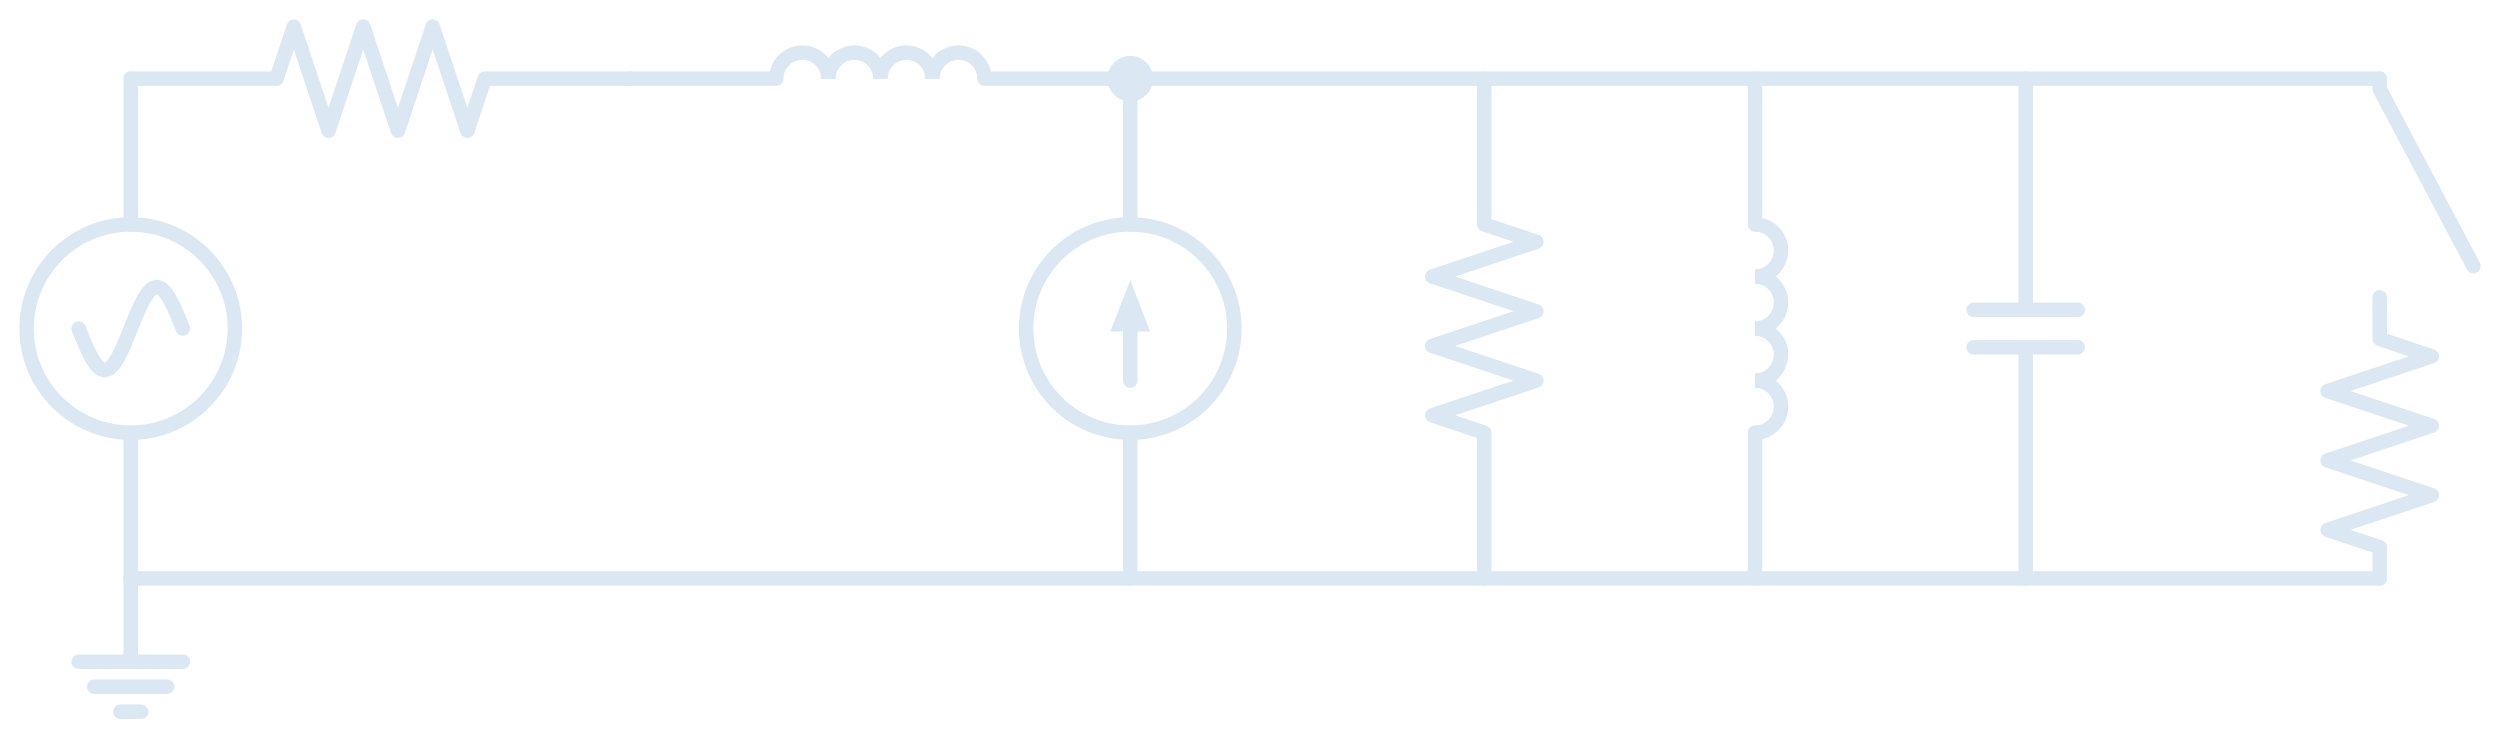
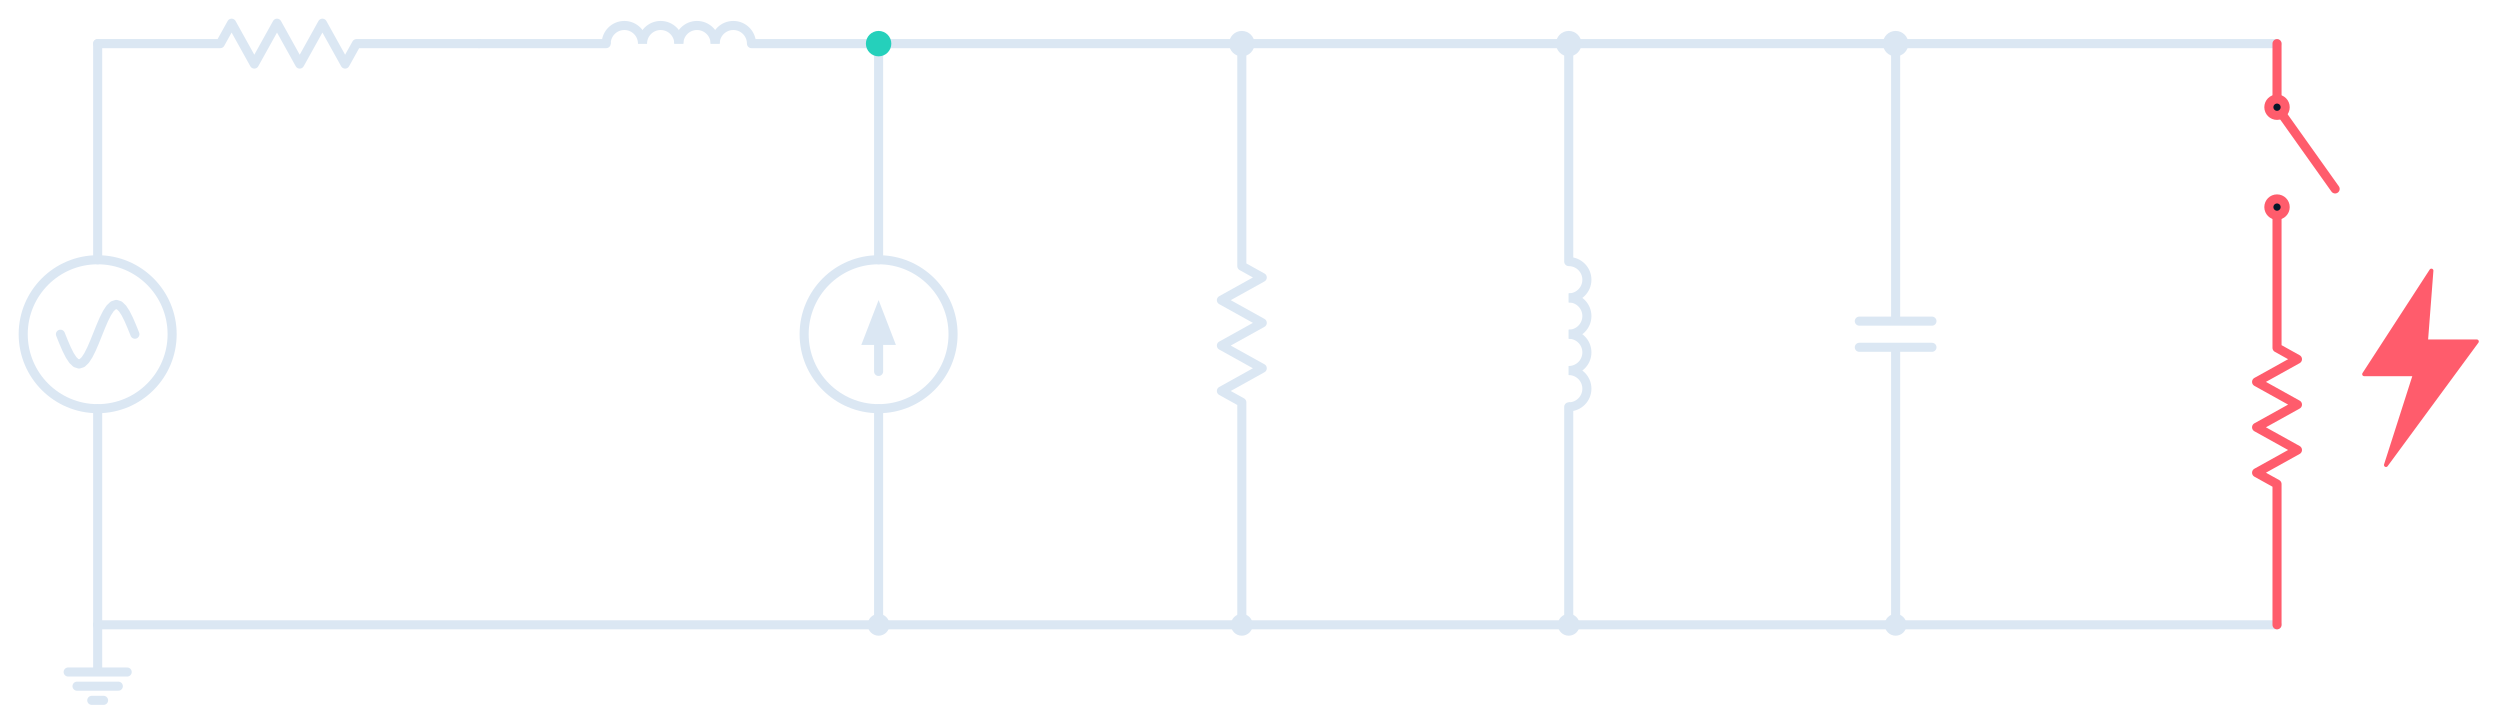
- <svg xmlns="http://www.w3.org/2000/svg" xml:lang="en" height="127.64pt" width="432.2pt" viewBox="-22.6 -100.0 432.2 127.64">
-   <circle cx="0" cy="-43.2" r="18" style="stroke:#dbe7f3;fill:none;stroke-width:2.5;stroke-dasharray:-;" />
-   <path d="M 111.6 -86.4 a 4.5 4.5 0 1 1 9 0" style="stroke:#dbe7f3;fill:none;stroke-width:2.5;stroke-dasharray:-;" />
-   <path d="M 120.6 -86.4 a 4.5 4.5 0 1 1 9 0" style="stroke:#dbe7f3;fill:none;stroke-width:2.5;stroke-dasharray:-;" />
-   <path d="M 129.6 -86.4 a 4.5 4.5 0 1 1 9 0" style="stroke:#dbe7f3;fill:none;stroke-width:2.5;stroke-dasharray:-;" />
-   <path d="M 138.6 -86.4 a 4.5 4.5 0 1 1 9 0" style="stroke:#dbe7f3;fill:none;stroke-width:2.5;stroke-dasharray:-;" />
-   <circle cx="172.8" cy="-43.2" r="18" style="stroke:#dbe7f3;fill:none;stroke-width:2.5;stroke-dasharray:-;" />
-   <path d="M 280.8 -61.2 a 4.5 4.5 -270 1 1 0 9" style="stroke:#dbe7f3;fill:none;stroke-width:2.5;stroke-dasharray:-;" />
-   <path d="M 280.8 -52.2 a 4.5 4.5 -270 1 1 0 9" style="stroke:#dbe7f3;fill:none;stroke-width:2.5;stroke-dasharray:-;" />
-   <path d="M 280.8 -43.2 a 4.5 4.5 -270 1 1 0 9" style="stroke:#dbe7f3;fill:none;stroke-width:2.5;stroke-dasharray:-;" />
-   <path d="M 280.8 -34.2 a 4.5 4.5 -270 1 1 0 9" style="stroke:#dbe7f3;fill:none;stroke-width:2.5;stroke-dasharray:-;" />
-   <path d="M 0.0,-0.0 L 0,-25.2 L 0,-25.2 M 0,-61.2 L 0,-61.2 L 0,-86.4" style="stroke:#dbe7f3;fill:none;stroke-width:2.5;stroke-dasharray:-;stroke-linecap:round;stroke-linejoin:round;" />
-   <path d="M 9,-43.2 L 8.25,-45.063 L 7.5,-46.8 L 6.75,-48.291 L 6,-49.435 L 5.25,-50.155 L 4.5,-50.4 L 3.75,-50.155 L 3,-49.435 L 2.25,-48.291 L 1.5,-46.8 L 0.75,-45.063 L 0,-43.2 L -0.75,-41.337 L -1.5,-39.6 L -2.25,-38.109 L -3,-36.965 L -3.75,-36.245 L -4.5,-36 L -5.25,-36.245 L -6,-36.965 L -6.75,-38.109 L -7.5,-39.6 L -8.25,-41.337 L -9,-43.2" style="stroke:#dbe7f3;fill:none;stroke-width:2.5;stroke-dasharray:-;stroke-linecap:round;stroke-linejoin:round;" />
-   <path d="M 5.290474172316566e-15,-86.4 L 25.2,-86.4 L 28.2,-95.4 L 34.2,-77.4 L 40.2,-95.4 L 46.2,-77.4 L 52.2,-95.4 L 58.2,-77.4 L 61.2,-86.4 L 86.4,-86.4" style="stroke:#dbe7f3;fill:none;stroke-width:2.5;stroke-dasharray:-;stroke-linecap:round;stroke-linejoin:round;" />
-   <path d="M 86.4,-86.4 L 111.6,-86.4 M 147.6,-86.4 L 172.8,-86.4" style="stroke:#dbe7f3;fill:none;stroke-width:2.5;stroke-dasharray:-;stroke-linecap:round;stroke-linejoin:round;" />
-   <path d="M 172.8,-86.4 L 280.8,-86.4 L 388.8,-86.4" style="stroke:#dbe7f3;fill:none;stroke-width:2.5;stroke-dasharray:-;stroke-linecap:round;stroke-linejoin:round;" />
-   <path d="M 0.0,-0.0 L 194.4,-0 L 388.8,-0" style="stroke:#dbe7f3;fill:none;stroke-width:2.5;stroke-dasharray:-;stroke-linecap:round;stroke-linejoin:round;" />
-   <path d="M 172.8,-0.0 L 172.8,-25.2 L 172.8,-25.2 M 172.8,-61.2 L 172.8,-61.2 L 172.8,-86.4" style="stroke:#dbe7f3;fill:none;stroke-width:2.5;stroke-dasharray:-;stroke-linecap:round;stroke-linejoin:round;" />
-   <path d="M 172.8,-34.2 L 172.8,-43.2" style="stroke:#dbe7f3;fill:none;stroke-width:2.5;stroke-dasharray:-;stroke-linecap:round;stroke-linejoin:round;" />
-   <path d="M 172.8 -50.2 L 175.5 -43.2 L 170.1 -43.2 Z" style="stroke:#dbe7f3;fill:#dbe7f3;stroke-linecap:butt;stroke-linejoin:miter;" />
-   <path d="M 234.0,-86.4 L 234,-61.2 L 243,-58.2 L 225,-52.2 L 243,-46.2 L 225,-40.2 L 243,-34.2 L 225,-28.2 L 234,-25.2 L 234,-0" style="stroke:#dbe7f3;fill:none;stroke-width:2.5;stroke-dasharray:-;stroke-linecap:round;stroke-linejoin:round;" />
-   <path d="M 280.8,-86.4 L 280.8,-61.2 M 280.8,-25.2 L 280.8,-0" style="stroke:#dbe7f3;fill:none;stroke-width:2.5;stroke-dasharray:-;stroke-linecap:round;stroke-linejoin:round;" />
-   <path d="M 327.6,-86.4 L 327.6,-46.44 M 336.6,-46.44 L 318.6,-46.44 M 336.6,-39.96 L 318.6,-39.96 M 327.6,-39.96 L 327.6,-0" style="stroke:#dbe7f3;fill:none;stroke-width:2.5;stroke-dasharray:-;stroke-linecap:round;stroke-linejoin:round;" />
-   <path d="M 388.8,-86.4 L 388.8,-84.6 L 405,-54 M 388.8,-48.6 L 388.8,-46.8" style="stroke:#dbe7f3;fill:none;stroke-width:2.5;stroke-dasharray:-;stroke-linecap:round;stroke-linejoin:round;" />
-   <path d="M 388.8,-46.8 L 388.8,-41.4 L 397.8,-38.4 L 379.8,-32.4 L 397.8,-26.4 L 379.8,-20.4 L 397.8,-14.4 L 379.8,-8.4 L 388.8,-5.4 L 388.8,-0" style="stroke:#dbe7f3;fill:none;stroke-width:2.5;stroke-dasharray:-;stroke-linecap:round;stroke-linejoin:round;" />
-   <path d="M 0.0,-0.0 L 0,14.4 L -9,14.4 L 9,14.4 M -6.3,18.72 L 6.3,18.72 M -1.8,23.04 L 1.8,23.04" style="stroke:#dbe7f3;fill:none;stroke-width:2.5;stroke-dasharray:-;stroke-linecap:round;stroke-linejoin:round;" />
-   <circle cx="172.8" cy="-86.4" r="2.7" style="stroke:#dbe7f3;fill:#dbe7f3;stroke-width:2.5;stroke-dasharray:-;" />
+ <svg xmlns="http://www.w3.org/2000/svg" xml:lang="en" height="143.426pt" width="495.56pt" viewBox="-19.36 -123.85 495.56 143.426">
+   <circle cx="0" cy="-57.6" r="14.76" style="stroke:#dbe7f3;fill:none;stroke-width:1.8;stroke-dasharray:-;" />
+   <path d="M 100.8 -115.2 a 3.6 3.6 -0 1 1 7.2 0" style="stroke:#dbe7f3;fill:none;stroke-width:1.8;stroke-dasharray:-;" />
+   <path d="M 108 -115.2 a 3.6 3.6 -0 1 1 7.2 0" style="stroke:#dbe7f3;fill:none;stroke-width:1.8;stroke-dasharray:-;" />
+   <path d="M 115.2 -115.2 a 3.6 3.6 -0 1 1 7.2 0" style="stroke:#dbe7f3;fill:none;stroke-width:1.8;stroke-dasharray:-;" />
+   <path d="M 122.4 -115.2 a 3.6 3.6 -0 1 1 7.2 0" style="stroke:#dbe7f3;fill:none;stroke-width:1.8;stroke-dasharray:-;" />
+   <circle cx="154.8" cy="-57.6" r="14.76" style="stroke:#dbe7f3;fill:none;stroke-width:1.8;stroke-dasharray:-;" />
+   <path d="M 291.6 -72 a 3.6 3.6 90 1 1 0 7.2" style="stroke:#dbe7f3;fill:none;stroke-width:1.8;stroke-dasharray:-;" />
+   <path d="M 291.6 -64.8 a 3.6 3.6 90 1 1 0 7.2" style="stroke:#dbe7f3;fill:none;stroke-width:1.8;stroke-dasharray:-;" />
+   <path d="M 291.6 -57.6 a 3.6 3.6 90 1 1 0 7.2" style="stroke:#dbe7f3;fill:none;stroke-width:1.8;stroke-dasharray:-;" />
+   <path d="M 291.6 -50.4 a 3.6 3.6 90 1 1 0 7.2" style="stroke:#dbe7f3;fill:none;stroke-width:1.8;stroke-dasharray:-;" />
+   <polygon points="462.6,-70.2 449.28,-49.68 459.36,-49.68 453.6,-31.68 471.6,-56.16 461.52,-56.16 " style="stroke:#ff5c6c;fill:#ff5c6c;stroke-width:0.8;stroke-dasharray:-;stroke-linecap:round;stroke-linejoin:round;" />
+   <path d="M 0.0,-0.0 L 0,-42.84 L 0,-42.84 M 0,-72.36 L 0,-72.36 L 0,-115.2" style="stroke:#dbe7f3;fill:none;stroke-width:1.8;stroke-dasharray:-;stroke-linecap:round;stroke-linejoin:round;" />
+   <path d="M 7.38,-57.6 L 6.765,-59.128 L 6.15,-60.552 L 5.535,-61.775 L 4.92,-62.713 L 4.305,-63.303 L 3.69,-63.504 L 3.075,-63.303 L 2.46,-62.713 L 1.845,-61.775 L 1.23,-60.552 L 0.615,-59.128 L 0,-57.6 L -0.615,-56.072 L -1.23,-54.648 L -1.845,-53.425 L -2.46,-52.487 L -3.075,-51.897 L -3.69,-51.696 L -4.305,-51.897 L -4.92,-52.487 L -5.535,-53.425 L -6.15,-54.648 L -6.765,-56.072 L -7.38,-57.6" style="stroke:#dbe7f3;fill:none;stroke-width:1.8;stroke-dasharray:-;stroke-linecap:round;stroke-linejoin:round;" />
+   <path d="M 0.0,-115.2 L 24.3,-115.2 L 26.55,-119.25 L 31.05,-111.15 L 35.55,-119.25 L 40.05,-111.15 L 44.55,-119.25 L 49.05,-111.15 L 51.3,-115.2 L 75.6,-115.2" style="stroke:#dbe7f3;fill:none;stroke-width:1.8;stroke-dasharray:-;stroke-linecap:round;stroke-linejoin:round;" />
+   <path d="M 75.6,-115.2 L 100.8,-115.2 M 129.6,-115.2 L 154.8,-115.2" style="stroke:#dbe7f3;fill:none;stroke-width:1.8;stroke-dasharray:-;stroke-linecap:round;stroke-linejoin:round;" />
+   <path d="M 154.8,-115.2 L 293.4,-115.2 L 432,-115.2" style="stroke:#dbe7f3;fill:none;stroke-width:1.8;stroke-dasharray:-;stroke-linecap:round;stroke-linejoin:round;" />
+   <path d="M 0.0,-0.0 L 216,-0 L 432,-0" style="stroke:#dbe7f3;fill:none;stroke-width:1.8;stroke-dasharray:-;stroke-linecap:round;stroke-linejoin:round;" />
+   <path d="M 154.8,-0.0 L 154.8,-42.84 L 154.8,-42.84 M 154.8,-72.36 L 154.8,-72.36 L 154.8,-115.2" style="stroke:#dbe7f3;fill:none;stroke-width:1.8;stroke-dasharray:-;stroke-linecap:round;stroke-linejoin:round;" />
+   <path d="M 154.8,-50.22 L 154.8,-55.98" style="stroke:#dbe7f3;fill:none;stroke-width:1.8;stroke-dasharray:-;stroke-linecap:round;stroke-linejoin:round;" />
+   <path d="M 154.8 -62.98 L 157.5 -55.98 L 152.1 -55.98 Z" style="stroke:#dbe7f3;fill:#dbe7f3;stroke-linecap:butt;stroke-linejoin:miter;" />
+   <path d="M 226.8,-115.2 L 226.8,-71.1 L 230.85,-68.85 L 222.75,-64.35 L 230.85,-59.85 L 222.75,-55.35 L 230.85,-50.85 L 222.75,-46.35 L 226.8,-44.1 L 226.8,0" style="stroke:#dbe7f3;fill:none;stroke-width:1.8;stroke-dasharray:-;stroke-linecap:round;stroke-linejoin:round;" />
+   <path d="M 291.6,-115.2 L 291.6,-72 M 291.6,-43.2 L 291.6,-0" style="stroke:#dbe7f3;fill:none;stroke-width:1.8;stroke-dasharray:-;stroke-linecap:round;stroke-linejoin:round;" />
+   <path d="M 356.4,-115.2 L 356.4,-60.192 M 363.6,-60.192 L 349.2,-60.192 M 363.6,-55.008 L 349.2,-55.008 M 356.4,-55.008 L 356.4,-0" style="stroke:#dbe7f3;fill:none;stroke-width:1.8;stroke-dasharray:-;stroke-linecap:round;stroke-linejoin:round;" />
+   <path d="M 0.0,-0.0 L 0,9.36 L -5.85,9.36 L 5.85,9.36 M -4.095,12.168 L 4.095,12.168 M -1.17,14.976 L 1.17,14.976" style="stroke:#dbe7f3;fill:none;stroke-width:1.8;stroke-dasharray:-;stroke-linecap:round;stroke-linejoin:round;" />
+   <path d="M 432.0,-115.2 L 432,-108.9 L 432,-102.6" style="stroke:#ff5c6c;fill:none;stroke-width:1.8;stroke-dasharray:-;stroke-linecap:round;stroke-linejoin:round;" />
+   <path d="M 432.0,-102.6 L 437.76,-94.5 L 443.52,-86.4" style="stroke:#ff5c6c;fill:none;stroke-width:1.8;stroke-dasharray:-;stroke-linecap:round;stroke-linejoin:round;" />
+   <path d="M 432.0,-82.8 L 432,-54.9 L 436.05,-52.65 L 427.95,-48.15 L 436.05,-43.65 L 427.95,-39.15 L 436.05,-34.65 L 427.95,-30.15 L 432,-27.9 L 432,-0" style="stroke:#ff5c6c;fill:none;stroke-width:1.8;stroke-dasharray:-;stroke-linecap:round;stroke-linejoin:round;" />
+   <circle cx="154.8" cy="-115.2" r="1.62" style="stroke:#25d0bb;fill:#25d0bb;stroke-width:1.8;stroke-dasharray:-;" />
+   <circle cx="154.8" cy="-0" r="1.26" style="stroke:#dbe7f3;fill:#dbe7f3;stroke-width:1.8;stroke-dasharray:-;" />
+   <circle cx="226.8" cy="-115.2" r="1.62" style="stroke:#dbe7f3;fill:#dbe7f3;stroke-width:1.8;stroke-dasharray:-;" />
+   <circle cx="226.8" cy="-0" r="1.26" style="stroke:#dbe7f3;fill:#dbe7f3;stroke-width:1.8;stroke-dasharray:-;" />
+   <circle cx="291.6" cy="-115.2" r="1.62" style="stroke:#dbe7f3;fill:#dbe7f3;stroke-width:1.8;stroke-dasharray:-;" />
+   <circle cx="291.6" cy="-0" r="1.26" style="stroke:#dbe7f3;fill:#dbe7f3;stroke-width:1.8;stroke-dasharray:-;" />
+   <circle cx="356.4" cy="-115.2" r="1.62" style="stroke:#dbe7f3;fill:#dbe7f3;stroke-width:1.8;stroke-dasharray:-;" />
+   <circle cx="356.4" cy="-0" r="1.26" style="stroke:#dbe7f3;fill:#dbe7f3;stroke-width:1.8;stroke-dasharray:-;" />
+   <circle cx="432" cy="-102.6" r="1.62" style="stroke:#ff5c6c;fill:#071729;stroke-width:1.8;stroke-dasharray:-;" />
+   <circle cx="432" cy="-82.8" r="1.62" style="stroke:#ff5c6c;fill:#071729;stroke-width:1.8;stroke-dasharray:-;" />
</svg>
